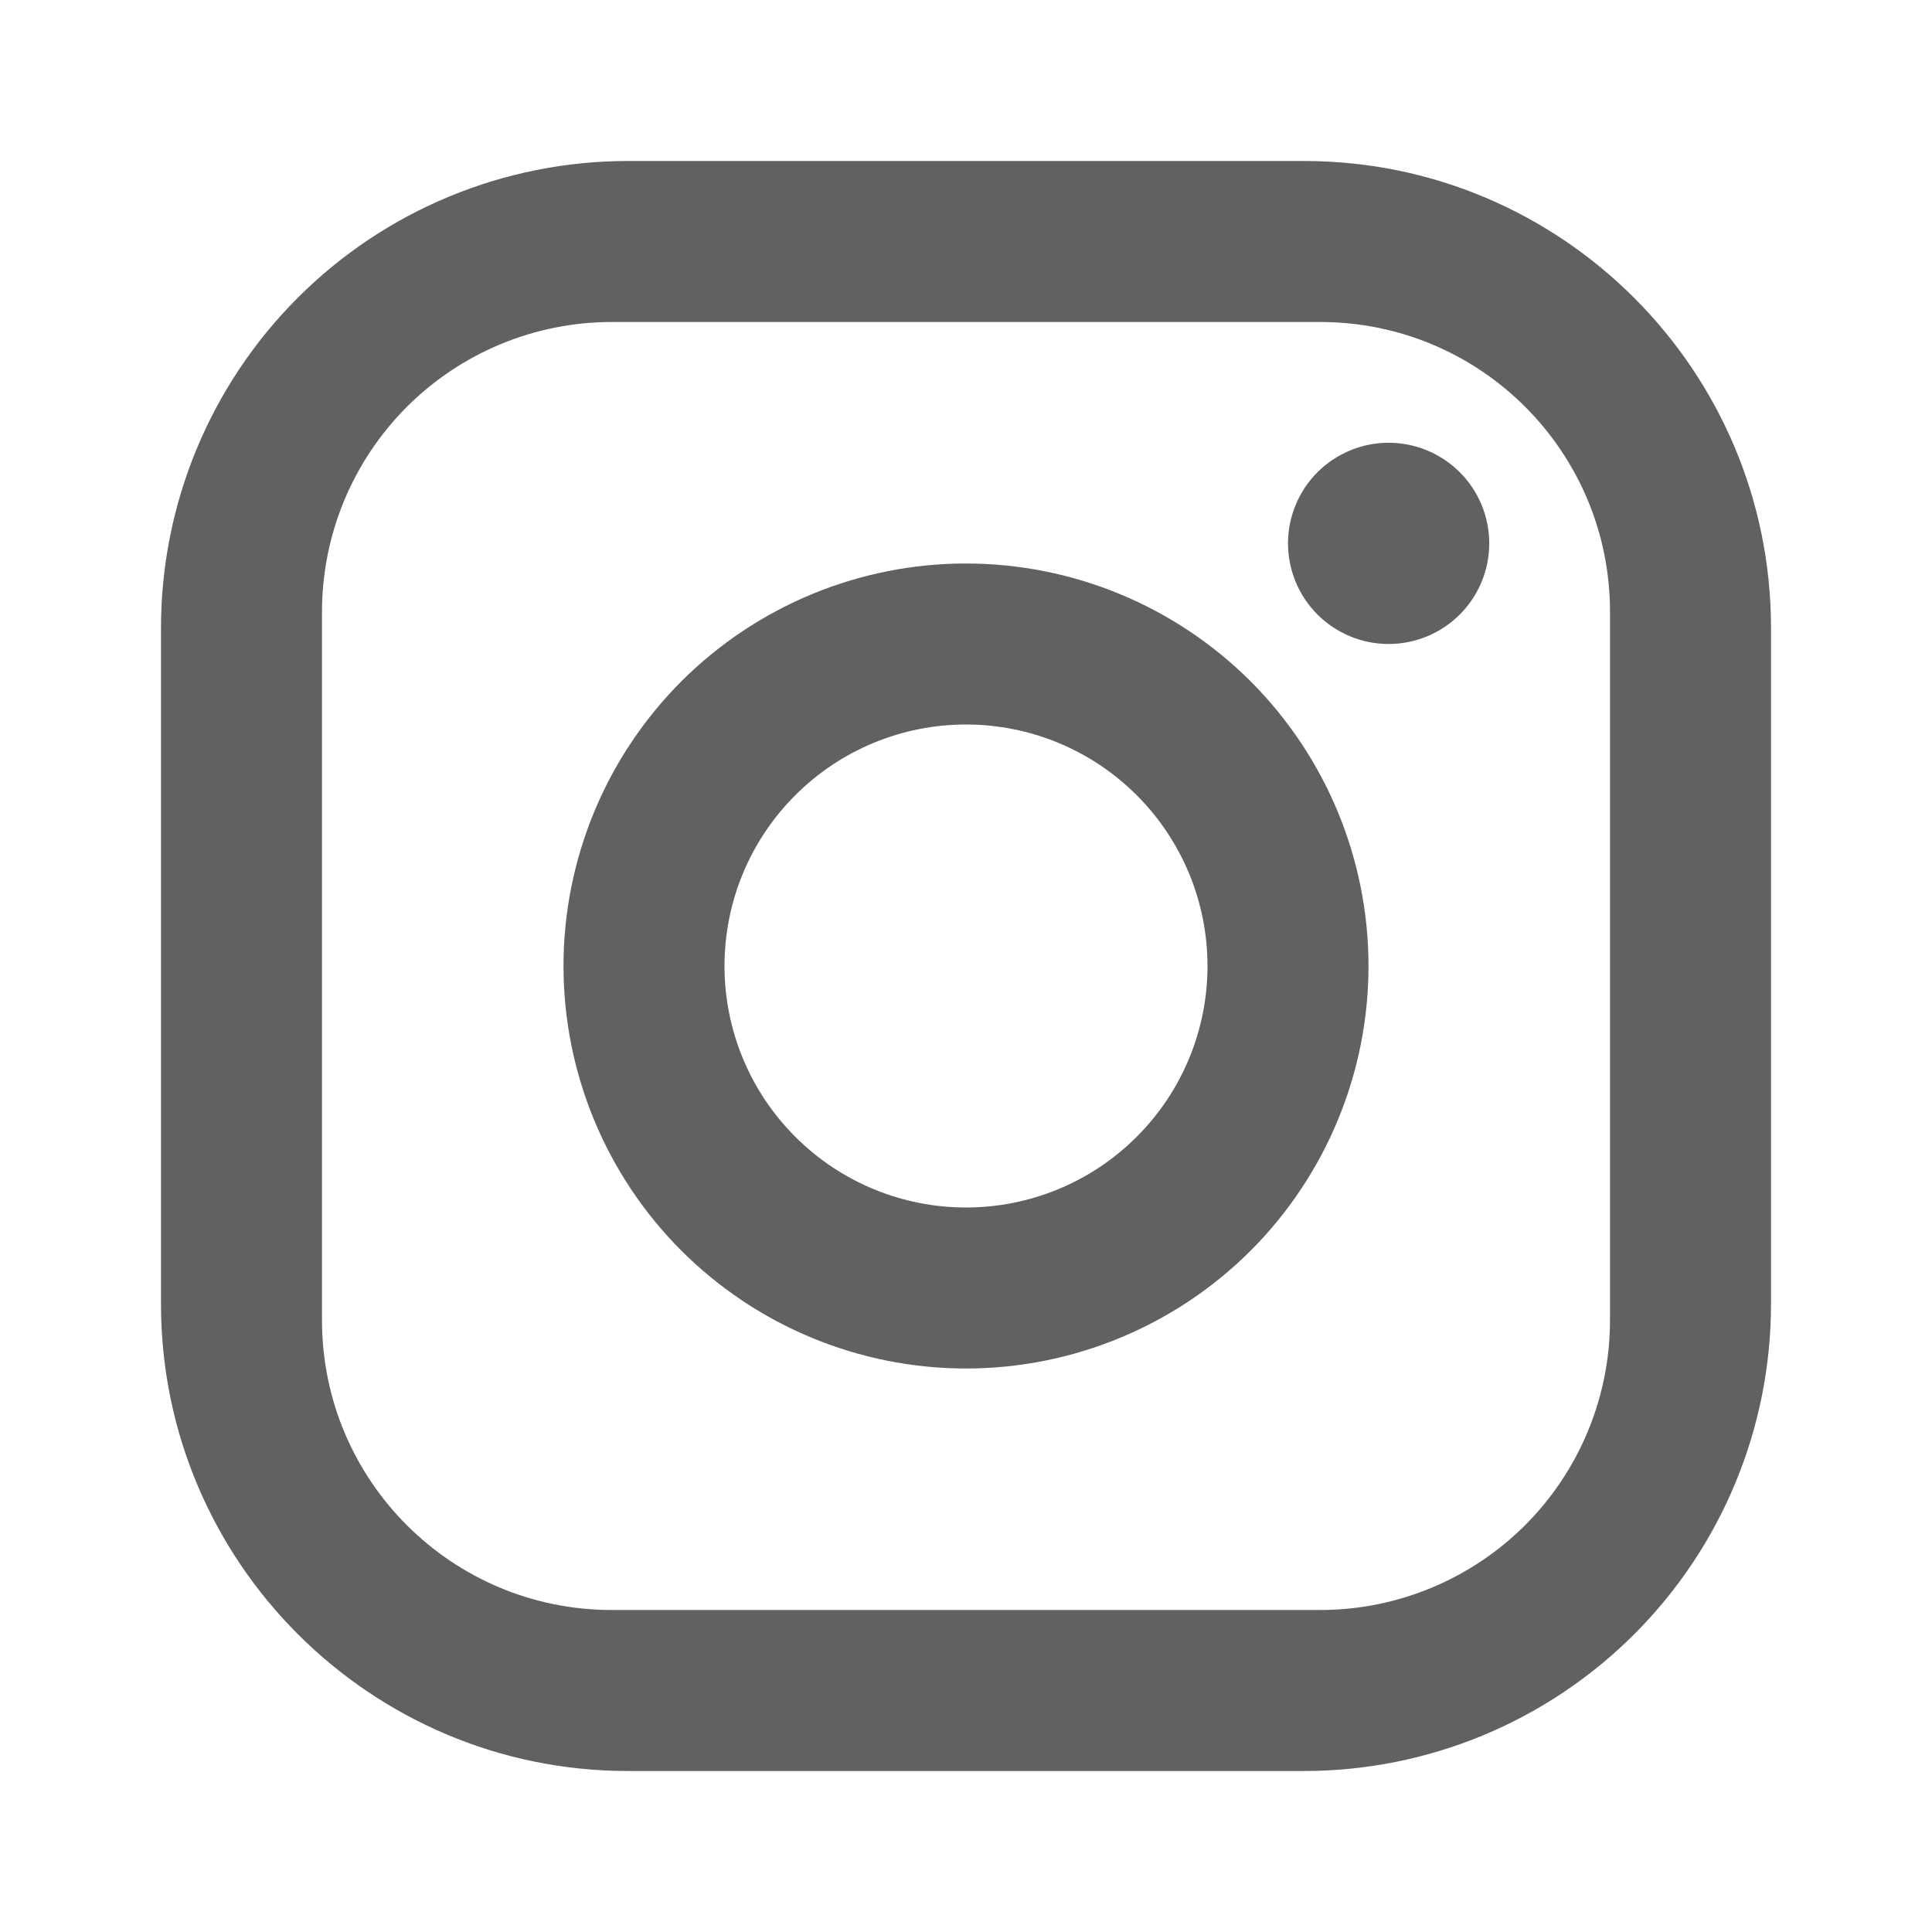
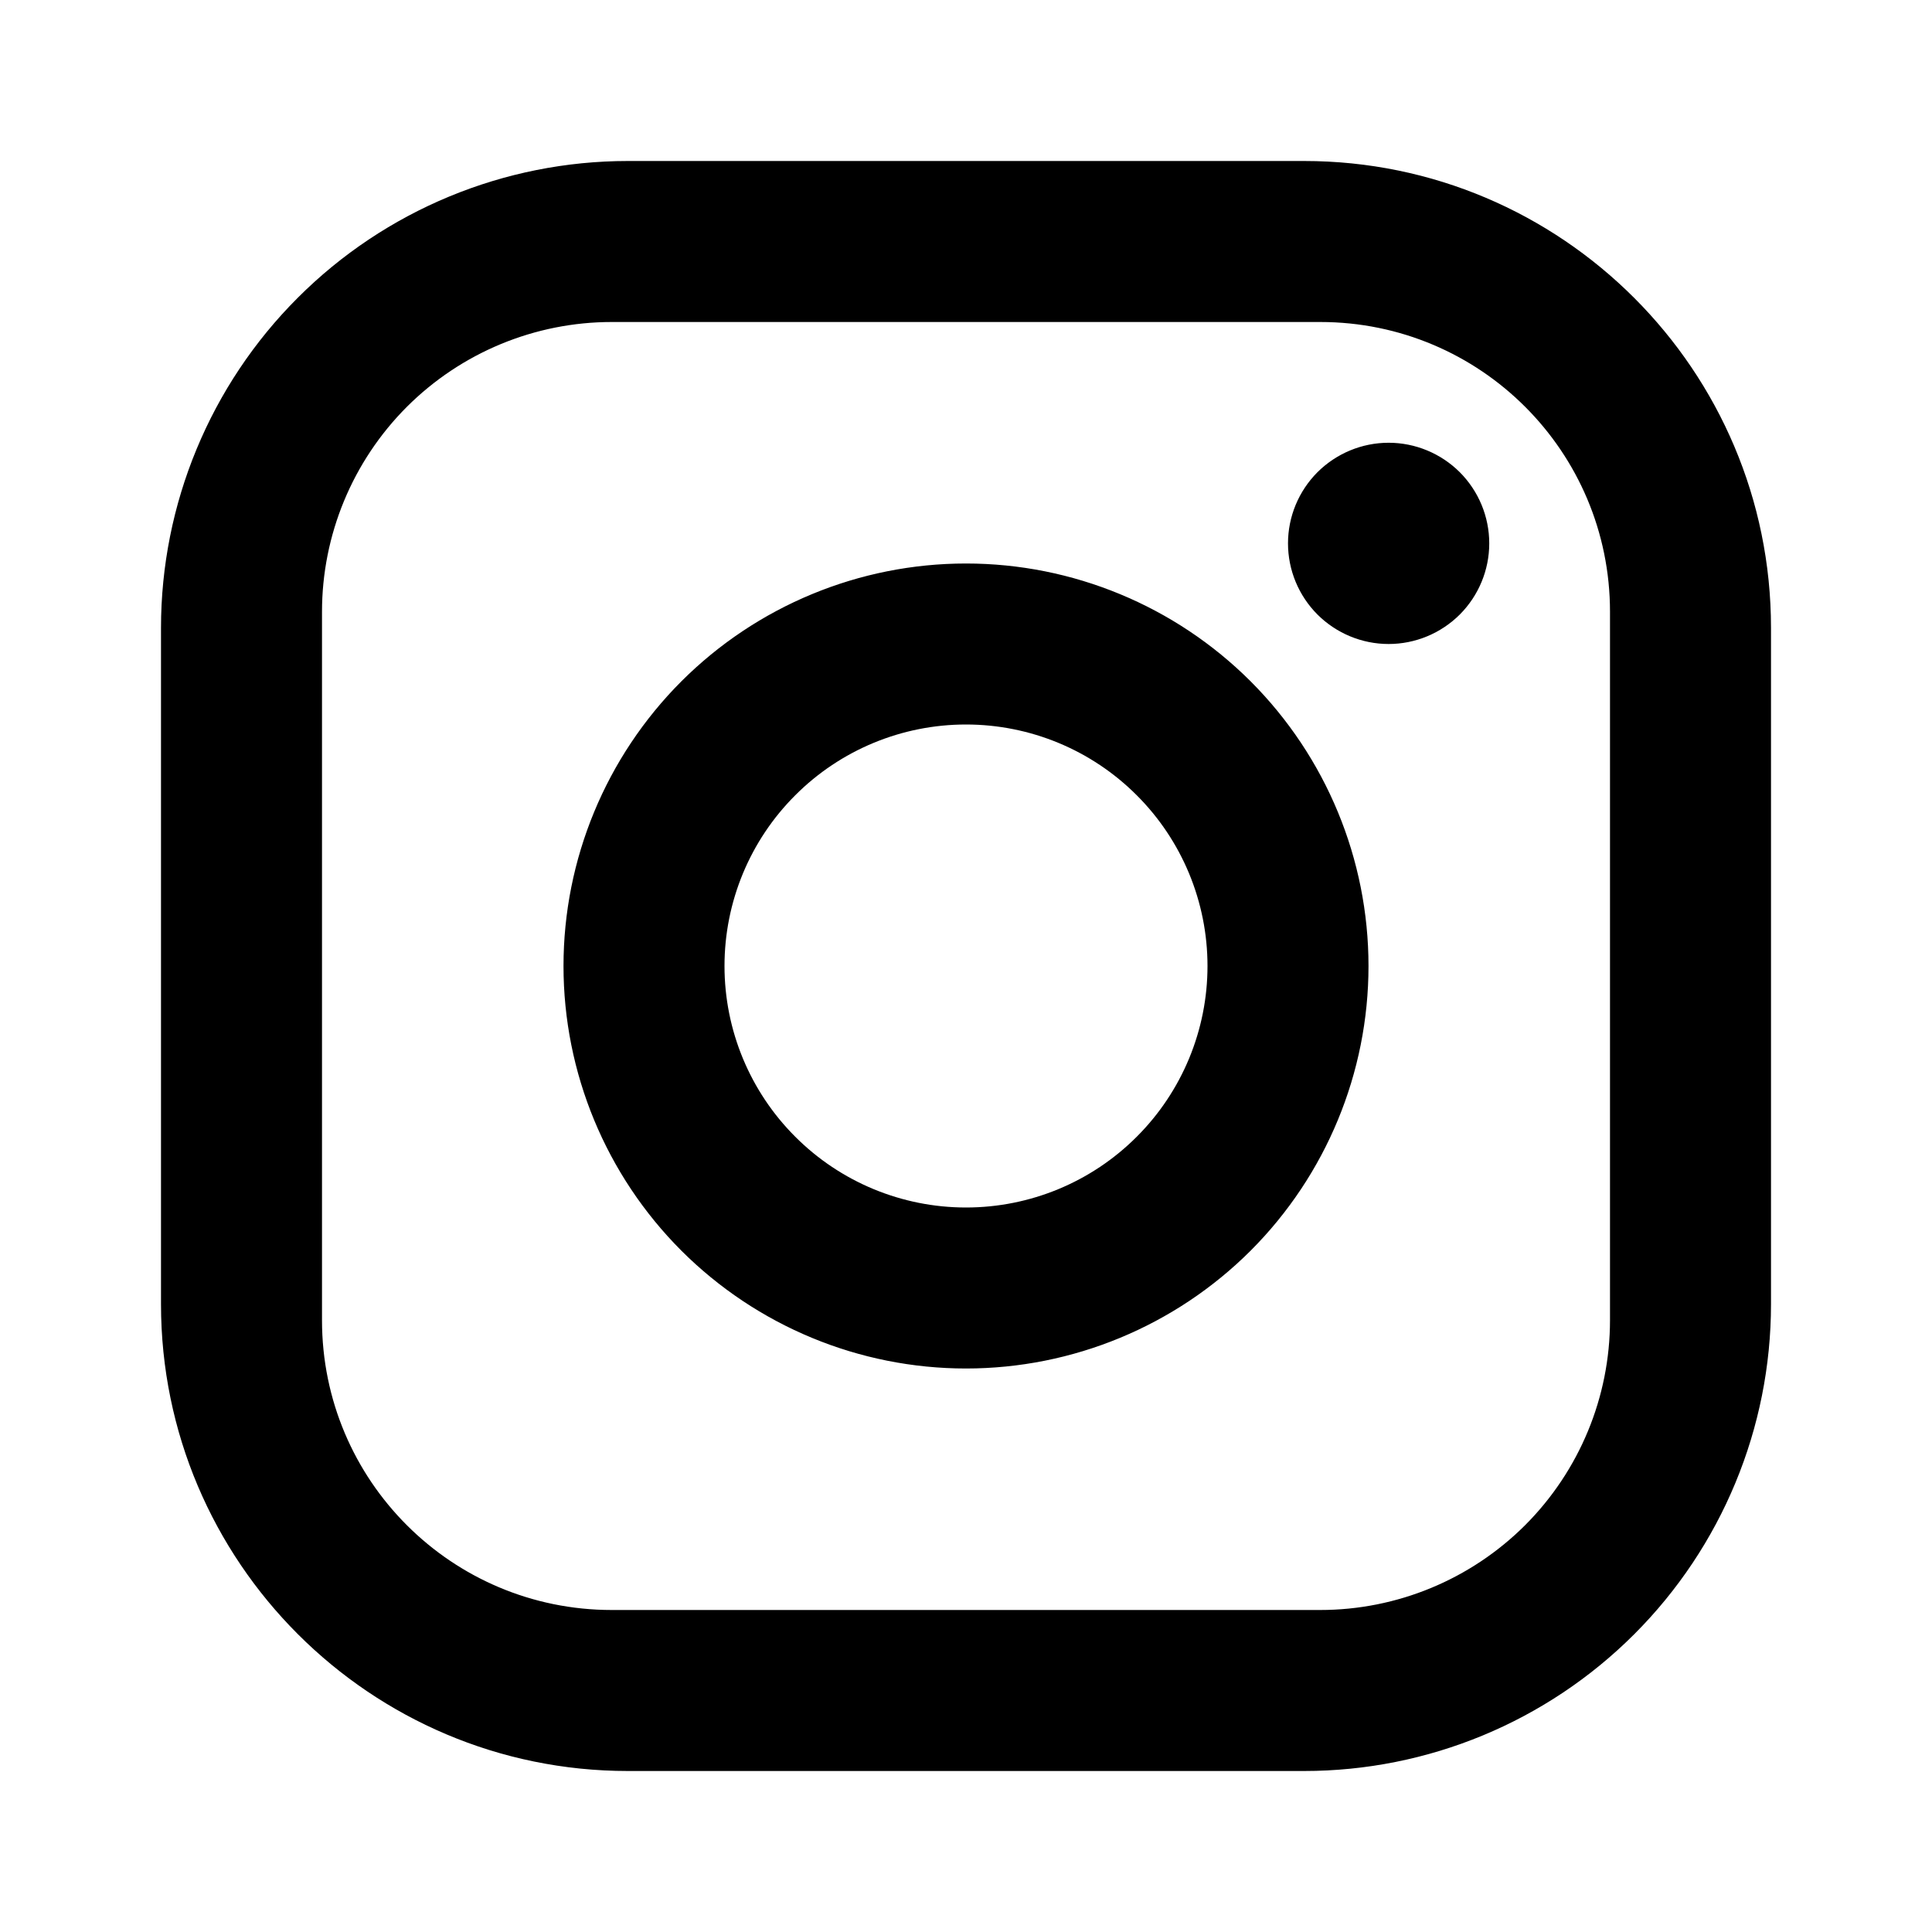
<svg xmlns="http://www.w3.org/2000/svg" width="24" height="24" viewBox="0 0 24 24" fill="none">
-   <path d="M7.8 2H16.2C19.4 2 22 4.6 22 7.8V16.2C22 17.738 21.389 19.213 20.301 20.301C19.213 21.389 17.738 22 16.2 22H7.8C4.6 22 2 19.4 2 16.2V7.8C2 6.262 2.611 4.786 3.699 3.699C4.786 2.611 6.262 2 7.8 2ZM7.6 4C6.645 4 5.73 4.379 5.054 5.054C4.379 5.73 4 6.645 4 7.6V16.4C4 18.39 5.61 20 7.6 20H16.4C17.355 20 18.27 19.621 18.946 18.946C19.621 18.27 20 17.355 20 16.4V7.6C20 5.61 18.39 4 16.4 4H7.6ZM17.25 5.5C17.581 5.5 17.899 5.632 18.134 5.866C18.368 6.101 18.5 6.418 18.5 6.75C18.5 7.082 18.368 7.399 18.134 7.634C17.899 7.868 17.581 8 17.25 8C16.919 8 16.601 7.868 16.366 7.634C16.132 7.399 16 7.082 16 6.75C16 6.418 16.132 6.101 16.366 5.866C16.601 5.632 16.919 5.5 17.25 5.5ZM12 7C13.326 7 14.598 7.527 15.536 8.464C16.473 9.402 17 10.674 17 12C17 13.326 16.473 14.598 15.536 15.536C14.598 16.473 13.326 17 12 17C10.674 17 9.402 16.473 8.464 15.536C7.527 14.598 7 13.326 7 12C7 10.674 7.527 9.402 8.464 8.464C9.402 7.527 10.674 7 12 7ZM12 9C11.204 9 10.441 9.316 9.879 9.879C9.316 10.441 9 11.204 9 12C9 12.796 9.316 13.559 9.879 14.121C10.441 14.684 11.204 15 12 15C12.796 15 13.559 14.684 14.121 14.121C14.684 13.559 15 12.796 15 12C15 11.204 14.684 10.441 14.121 9.879C13.559 9.316 12.796 9 12 9Z" fill="#616161" />
+   <path d="M7.8 2H16.2C19.4 2 22 4.6 22 7.8V16.2C22 17.738 21.389 19.213 20.301 20.301C19.213 21.389 17.738 22 16.2 22H7.8C4.6 22 2 19.4 2 16.2V7.8C2 6.262 2.611 4.786 3.699 3.699C4.786 2.611 6.262 2 7.8 2ZM7.6 4C6.645 4 5.73 4.379 5.054 5.054C4.379 5.73 4 6.645 4 7.6V16.4C4 18.39 5.61 20 7.6 20H16.4C17.355 20 18.27 19.621 18.946 18.946C19.621 18.27 20 17.355 20 16.4V7.6C20 5.61 18.39 4 16.4 4H7.6ZM17.25 5.5C17.581 5.5 17.899 5.632 18.134 5.866C18.368 6.101 18.5 6.418 18.5 6.75C18.5 7.082 18.368 7.399 18.134 7.634C17.899 7.868 17.581 8 17.25 8C16.919 8 16.601 7.868 16.366 7.634C16.132 7.399 16 7.082 16 6.75C16 6.418 16.132 6.101 16.366 5.866C16.601 5.632 16.919 5.5 17.25 5.5ZM12 7C13.326 7 14.598 7.527 15.536 8.464C16.473 9.402 17 10.674 17 12C17 13.326 16.473 14.598 15.536 15.536C14.598 16.473 13.326 17 12 17C10.674 17 9.402 16.473 8.464 15.536C7.527 14.598 7 13.326 7 12C7 10.674 7.527 9.402 8.464 8.464C9.402 7.527 10.674 7 12 7ZM12 9C11.204 9 10.441 9.316 9.879 9.879C9.316 10.441 9 11.204 9 12C9 12.796 9.316 13.559 9.879 14.121C10.441 14.684 11.204 15 12 15C12.796 15 13.559 14.684 14.121 14.121C14.684 13.559 15 12.796 15 12C15 11.204 14.684 10.441 14.121 9.879C13.559 9.316 12.796 9 12 9Z" fill="currentColor" />
</svg>
